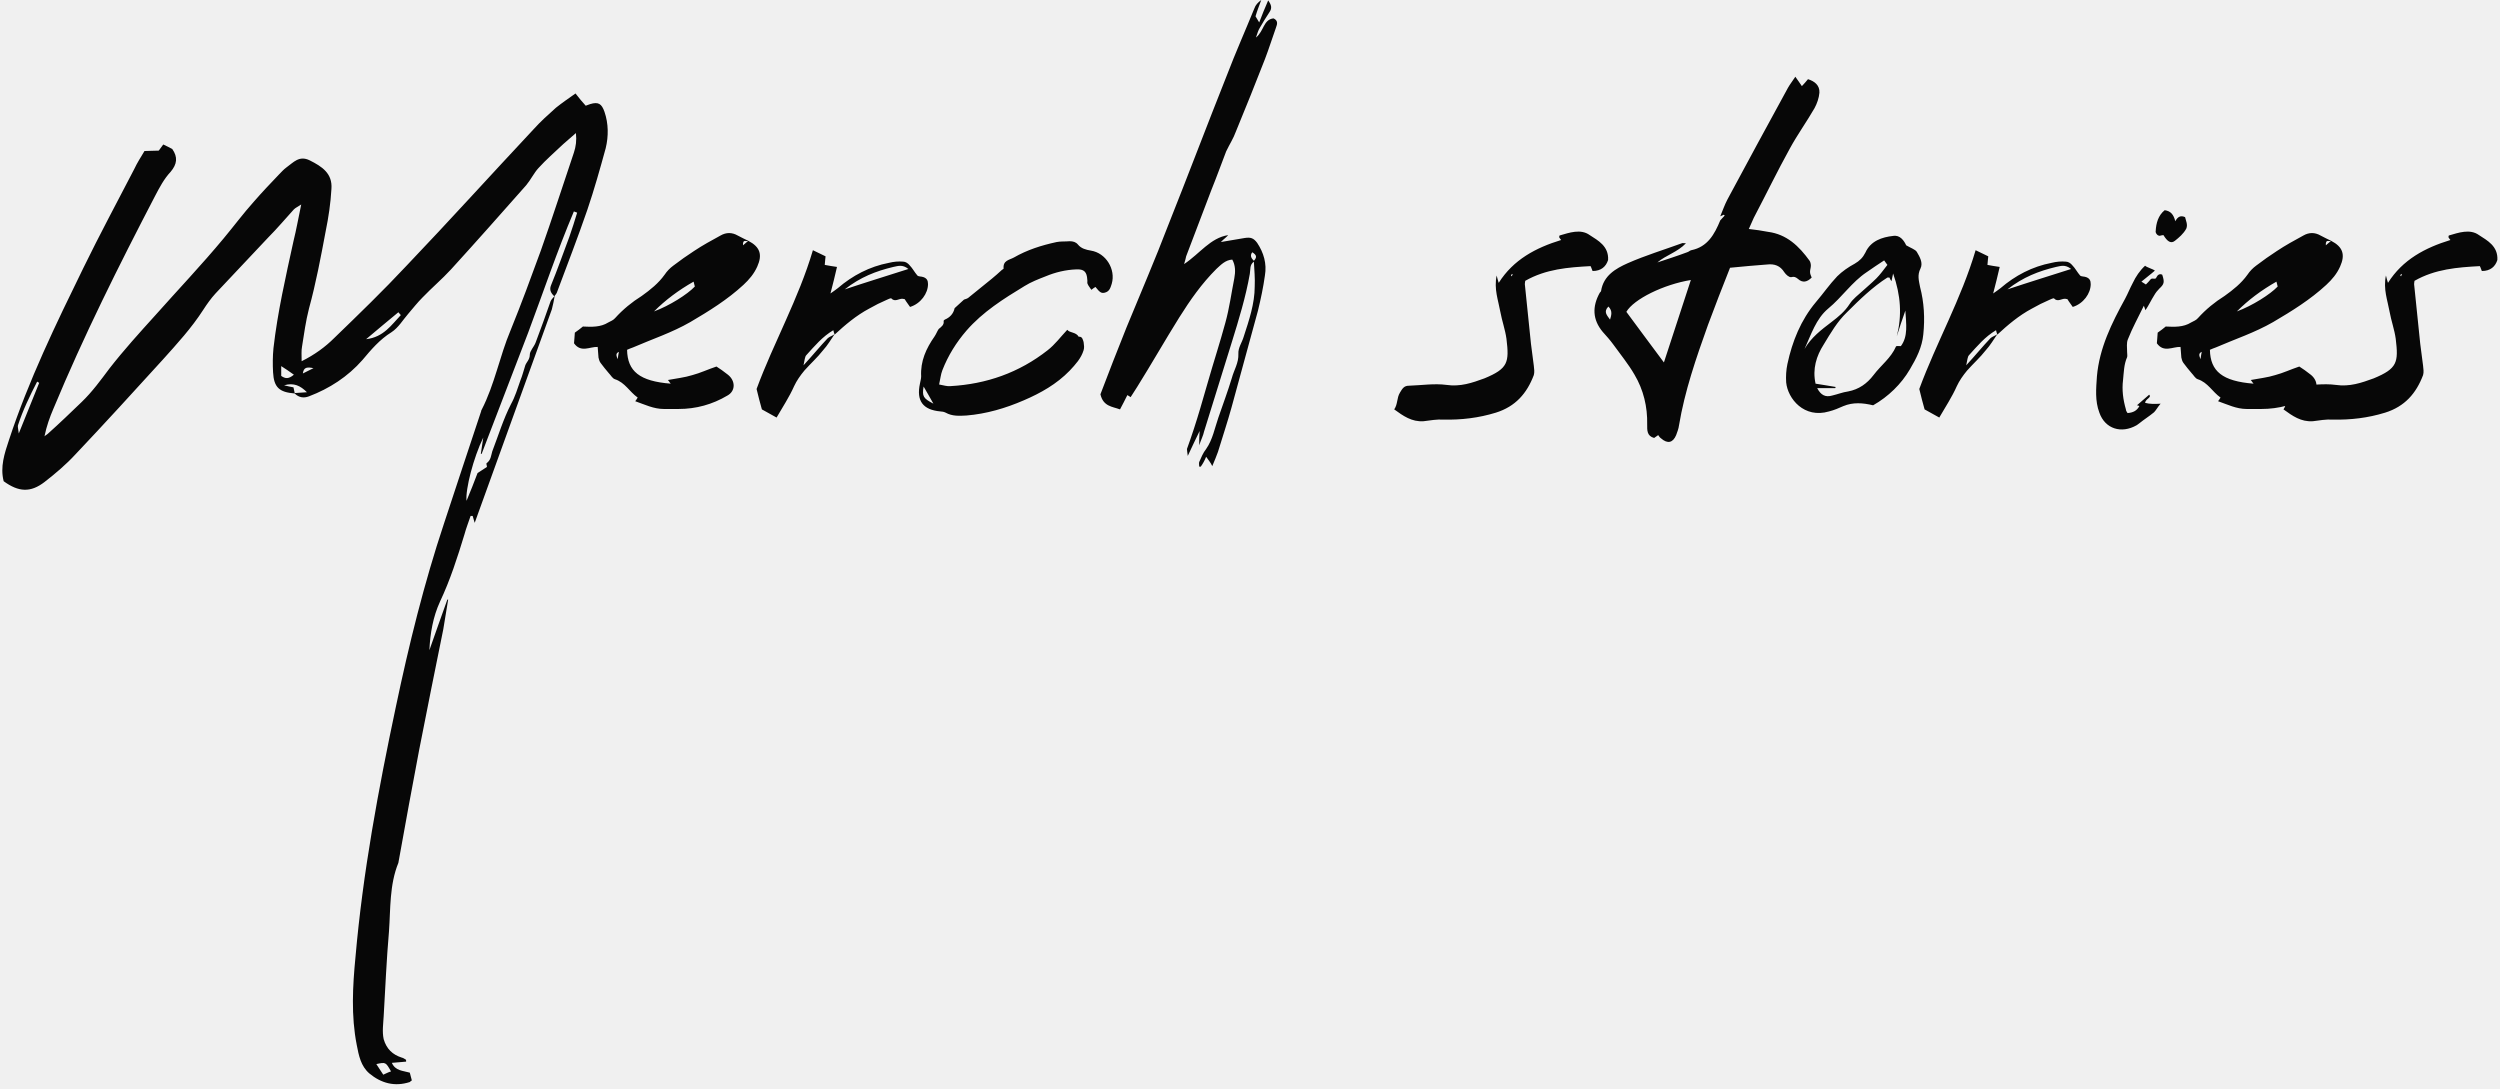
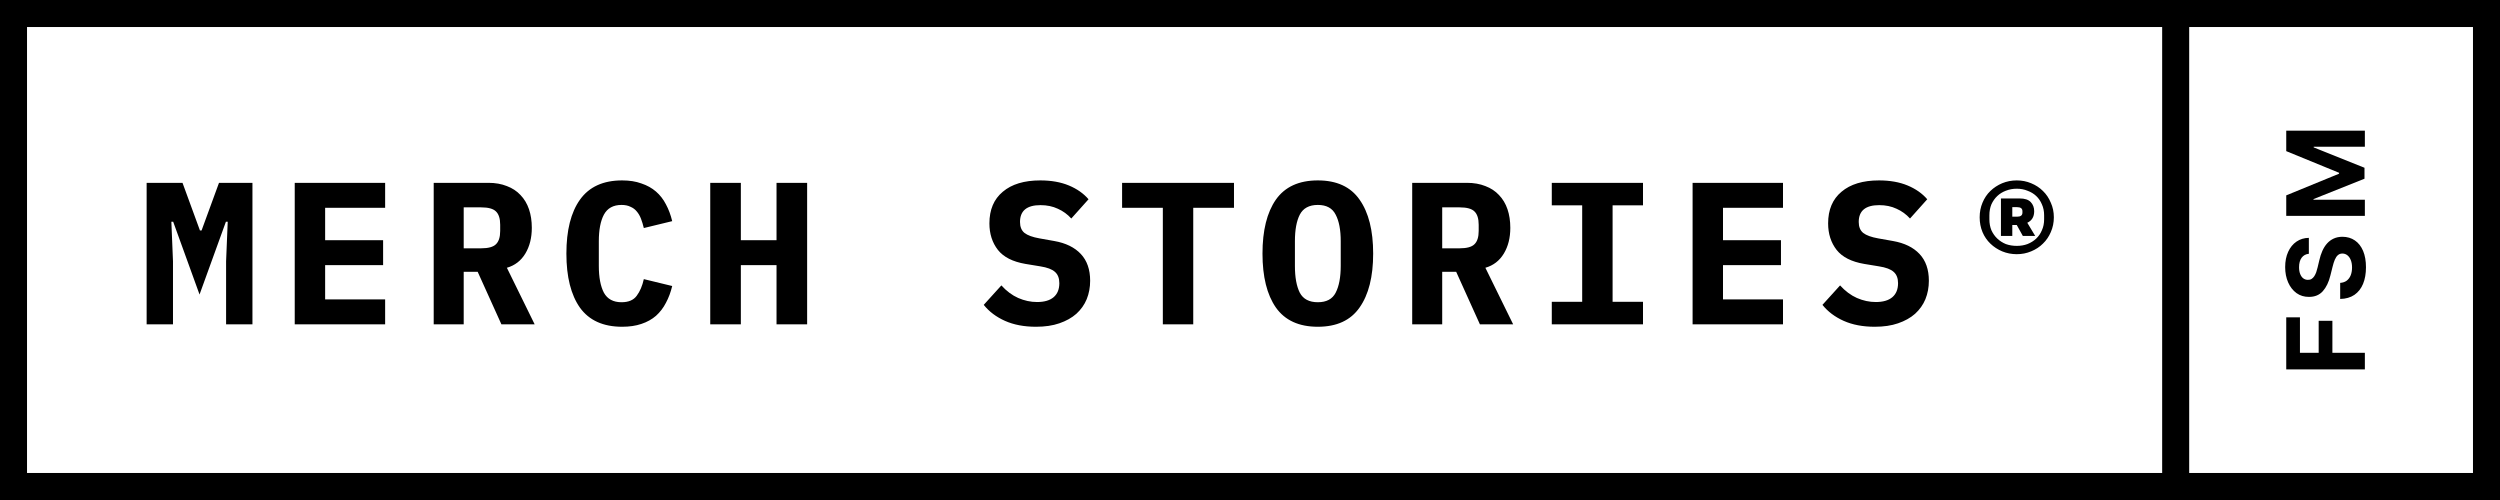
- <svg xmlns="http://www.w3.org/2000/svg" width="147" height="64" viewBox="0 0 147 64" fill="none">
-   <path d="M35.544 6.576C35.784 7.272 35.784 8.016 35.616 8.712C35.28 9.936 34.944 11.136 34.536 12.336C33.984 13.944 33.36 15.552 32.76 17.16C32.736 17.256 32.664 17.328 32.592 17.424C32.424 17.256 32.28 17.064 32.4 16.776C32.784 15.84 33.12 14.88 33.48 13.92C33.648 13.44 33.792 12.984 33.936 12.504L33.744 12.432C32.76 14.76 31.944 17.184 31.056 19.56L28.32 26.688H28.272L28.416 25.728C27.84 26.904 27.36 28.776 27.432 29.448C27.672 28.872 27.864 28.392 28.08 27.816L28.632 27.456C28.632 27.384 28.584 27.264 28.608 27.24C28.872 27.048 28.872 26.784 28.944 26.544C29.304 25.608 29.592 24.648 30.048 23.76C30.288 23.328 30.432 22.848 30.6 22.368C30.72 22.08 30.792 21.768 30.888 21.48C30.96 21.288 31.152 21.144 31.152 20.856C31.152 20.64 31.392 20.4 31.488 20.16C31.8 19.344 32.088 18.528 32.376 17.712C32.424 17.592 32.544 17.496 32.616 17.4C32.568 17.664 32.52 17.928 32.448 18.192L27.912 30.744L27.792 30.336H27.672C27.552 30.696 27.408 31.056 27.312 31.416C26.904 32.76 26.472 34.104 25.872 35.376C25.464 36.264 25.296 37.224 25.248 38.232C25.608 37.224 25.944 36.24 26.304 35.256H26.352L26.064 37.008C25.584 39.384 25.104 41.736 24.648 44.088C24.24 46.224 23.856 48.336 23.472 50.472L23.424 50.736C22.896 52.032 22.968 53.424 22.872 54.768C22.728 56.424 22.656 58.104 22.56 59.76C22.536 60.216 22.464 60.648 22.56 61.104C22.728 61.68 23.088 62.016 23.616 62.184C23.712 62.208 23.784 62.256 23.856 62.304C23.88 62.304 23.88 62.328 23.88 62.424L23.04 62.496C23.256 62.976 23.688 62.952 24.096 63.072C24.144 63.216 24.168 63.384 24.216 63.528C24.144 63.576 24.12 63.6 24.096 63.624C23.208 63.912 22.416 63.696 21.72 63.12C21.216 62.688 21.096 62.064 20.976 61.44C20.64 59.736 20.736 57.984 20.904 56.256C21.336 51.312 22.248 46.416 23.28 41.544C24.048 37.896 24.936 34.296 26.112 30.768C26.832 28.56 27.576 26.352 28.296 24.168C28.296 24.144 28.296 24.12 28.32 24.096C29.088 22.608 29.376 20.952 30.024 19.416C30.648 17.88 31.224 16.32 31.8 14.736C32.472 12.84 33.096 10.896 33.744 8.976C33.864 8.616 33.912 8.256 33.864 7.824L33.12 8.472C32.616 8.952 32.112 9.384 31.656 9.888C31.392 10.176 31.2 10.584 30.936 10.896C29.472 12.552 28.008 14.208 26.52 15.84C25.992 16.416 25.392 16.92 24.84 17.496C24.552 17.784 24.288 18.12 24 18.456C23.688 18.816 23.424 19.272 23.016 19.536C22.32 19.968 21.816 20.568 21.312 21.168C20.448 22.152 19.368 22.848 18.168 23.304C17.856 23.424 17.568 23.376 17.328 23.136C16.416 23.064 16.104 22.776 16.056 21.888C16.032 21.432 16.032 20.952 16.08 20.472C16.32 18.36 16.8 16.272 17.256 14.184C17.424 13.512 17.544 12.816 17.712 12.024C17.496 12.168 17.376 12.216 17.28 12.312C16.776 12.864 16.296 13.44 15.768 13.968L12.672 17.256C12.408 17.544 12.168 17.88 11.952 18.216C11.256 19.296 10.416 20.208 9.576 21.144C7.872 23.016 6.168 24.888 4.44 26.712C3.888 27.312 3.264 27.84 2.616 28.344C1.8 28.968 1.104 28.944 0.216 28.296C-4.10378e-05 27.456 0.264 26.664 0.528 25.872C1.68 22.368 3.288 19.056 4.896 15.768C5.856 13.8 6.888 11.88 7.896 9.936C8.064 9.576 8.28 9.24 8.496 8.88C8.76 8.88 9 8.856 9.336 8.856L9.6 8.496C9.792 8.592 9.96 8.664 10.128 8.76C10.464 9.24 10.416 9.648 10.032 10.104C9.648 10.512 9.384 11.016 9.12 11.52C6.984 15.624 4.92 19.752 3.144 24.024C2.928 24.528 2.736 25.056 2.616 25.656C2.688 25.584 2.76 25.56 2.832 25.488C3.504 24.888 4.152 24.264 4.8 23.64C5.424 23.04 5.928 22.344 6.432 21.672C7.272 20.592 8.208 19.56 9.12 18.552C10.464 17.04 11.856 15.576 13.152 14.016C13.752 13.296 14.304 12.552 14.928 11.856C15.408 11.304 15.888 10.8 16.392 10.272C16.536 10.128 16.68 9.96 16.848 9.84C17.256 9.552 17.592 9.12 18.216 9.432C18.936 9.792 19.56 10.2 19.488 11.112C19.44 11.952 19.32 12.768 19.152 13.584C18.864 15.12 18.576 16.656 18.168 18.144C17.976 18.888 17.88 19.632 17.76 20.376C17.712 20.616 17.736 20.904 17.736 21.24C18.504 20.856 19.128 20.4 19.656 19.872C21.096 18.48 22.536 17.088 23.904 15.624C26.424 12.984 28.872 10.272 31.368 7.608C31.776 7.152 32.232 6.744 32.688 6.336C33.048 6.048 33.432 5.784 33.84 5.496C34.056 5.784 34.248 6 34.44 6.216C34.536 6.192 34.608 6.144 34.704 6.12C35.184 5.976 35.376 6.096 35.544 6.576ZM21.528 19.944C22.56 19.824 23.016 19.104 23.568 18.528L23.424 18.36C22.824 18.864 22.2 19.368 21.528 19.944ZM16.536 21.528V22.104C16.776 22.272 16.968 22.296 17.28 22.032C17.016 21.84 16.8 21.696 16.536 21.528ZM17.808 21.96C17.976 21.864 18.168 21.792 18.432 21.648C18.072 21.576 17.856 21.576 17.808 21.96ZM1.104 25.488L2.304 22.512L2.184 22.44C1.752 23.28 1.344 24.12 1.056 25.008C1.032 25.104 1.08 25.248 1.104 25.488ZM17.328 23.112C17.568 23.088 17.784 23.088 18.048 23.064C17.664 22.68 17.28 22.488 16.704 22.656C16.92 22.704 17.088 22.752 17.256 22.776L17.328 23.112ZM22.992 63C22.68 62.448 22.68 62.448 22.128 62.568L22.536 63.192C22.704 63.12 22.824 63.048 22.992 63ZM39.032 24.048C38.432 24.048 37.904 23.784 37.352 23.592C37.4 23.52 37.448 23.472 37.496 23.376C37.016 23.04 36.752 22.488 36.152 22.296C36.008 22.248 35.912 22.056 35.792 21.936C35.624 21.744 35.456 21.528 35.312 21.336C35.24 21.24 35.216 21.12 35.192 21.024C35.168 20.808 35.168 20.616 35.144 20.4C34.688 20.376 34.16 20.76 33.752 20.184C33.776 20.016 33.776 19.8 33.8 19.56C33.968 19.44 34.136 19.32 34.304 19.176L34.28 19.2C34.784 19.224 35.312 19.248 35.768 18.96C35.912 18.888 36.08 18.816 36.176 18.696C36.632 18.192 37.16 17.76 37.736 17.4C38.24 17.04 38.72 16.656 39.08 16.152C39.224 15.936 39.392 15.768 39.584 15.624C39.992 15.312 40.4 15.024 40.808 14.76C41.312 14.424 41.84 14.136 42.368 13.848C42.704 13.656 43.04 13.656 43.376 13.848C43.592 13.968 43.808 14.064 44 14.16C43.904 14.232 43.664 14.016 43.688 14.424L44 14.16C44.696 14.52 44.84 14.976 44.528 15.672C44.336 16.104 44.048 16.44 43.712 16.752C42.776 17.616 41.696 18.288 40.592 18.936C39.512 19.56 38.336 19.944 37.232 20.424C37.112 20.472 36.968 20.52 36.872 20.568C36.896 21.84 37.616 22.416 39.44 22.56C39.368 22.488 39.344 22.416 39.272 22.344C39.776 22.248 40.256 22.2 40.712 22.056C41.168 21.936 41.624 21.72 42.128 21.552C42.32 21.672 42.56 21.84 42.8 22.032C43.256 22.392 43.256 22.992 42.776 23.256C41.888 23.784 40.928 24.048 39.896 24.048H39.032ZM38.456 18.312C39.368 17.976 40.424 17.304 40.856 16.848L40.784 16.56C39.896 17.064 39.128 17.64 38.456 18.312ZM36.32 21.12C36.344 20.928 36.368 20.808 36.392 20.688C36.176 20.784 36.248 20.928 36.32 21.12ZM54.303 16.296C54.495 16.368 54.567 16.488 54.567 16.704C54.567 17.256 54.135 17.856 53.511 18.048C53.415 17.904 53.295 17.76 53.199 17.592C53.151 17.592 53.127 17.568 53.079 17.568C52.863 17.544 52.623 17.784 52.407 17.544C52.383 17.52 52.215 17.592 52.119 17.64C51.783 17.784 51.447 17.952 51.111 18.144C50.343 18.552 49.695 19.104 49.071 19.68V19.656C48.855 19.968 48.663 20.304 48.399 20.592C48.063 21.024 47.655 21.384 47.295 21.792C47.055 22.08 46.839 22.392 46.695 22.704C46.407 23.352 46.023 23.928 45.663 24.552L44.799 24.072C44.703 23.712 44.583 23.304 44.487 22.872C45.495 20.136 46.959 17.568 47.799 14.712L48.543 15.072C48.519 15.216 48.519 15.384 48.495 15.576C48.711 15.624 48.927 15.648 49.215 15.696C49.095 16.224 48.975 16.704 48.831 17.256C48.999 17.136 49.143 17.04 49.263 16.944C50.127 16.2 51.135 15.672 52.263 15.456C52.551 15.384 52.839 15.36 53.103 15.384C53.247 15.384 53.391 15.48 53.487 15.6C53.655 15.768 53.775 16.008 53.943 16.2C54.015 16.272 54.183 16.248 54.303 16.296ZM49.671 17.016C50.967 16.584 52.143 16.224 53.415 15.816C53.055 15.528 52.791 15.648 52.527 15.696C51.519 15.936 50.583 16.296 49.671 17.016ZM48.663 19.896C48.759 19.8 48.927 19.752 49.071 19.656C49.047 19.584 49.023 19.536 48.999 19.416C48.351 19.8 47.895 20.352 47.415 20.88C47.319 20.976 47.319 21.168 47.247 21.48C47.799 20.88 48.207 20.376 48.663 19.896ZM56.828 24.432C56.396 24.456 55.988 24.48 55.604 24.264C55.508 24.216 55.388 24.192 55.292 24.192C54.26 24.096 53.876 23.568 54.092 22.56C54.116 22.416 54.164 22.272 54.164 22.128C54.116 21.24 54.452 20.496 54.956 19.776C55.052 19.632 55.1 19.488 55.196 19.344C55.34 19.224 55.532 19.104 55.484 18.864C55.508 18.84 55.508 18.816 55.556 18.792C55.844 18.672 56.06 18.456 56.132 18.12L56.684 17.616C56.756 17.592 56.852 17.568 56.924 17.52C57.38 17.136 57.86 16.776 58.316 16.392C58.532 16.224 58.7 16.056 58.892 15.888C58.94 15.84 59.012 15.816 59.012 15.792C58.964 15.312 59.348 15.288 59.612 15.144C60.404 14.688 61.244 14.424 62.132 14.232C62.372 14.184 62.636 14.208 62.9 14.184C63.092 14.184 63.26 14.232 63.38 14.376C63.572 14.616 63.86 14.688 64.148 14.736C65.036 14.88 65.612 15.84 65.372 16.68C65.3 16.896 65.252 17.136 64.964 17.208C64.772 17.256 64.676 17.208 64.412 16.872C64.34 16.92 64.292 16.944 64.172 17.04C64.1 16.92 64.004 16.824 63.956 16.704C63.908 16.632 63.956 16.536 63.932 16.44C63.908 15.984 63.74 15.816 63.284 15.84C62.66 15.864 62.06 16.008 61.484 16.248C61.052 16.416 60.62 16.584 60.236 16.824C59.012 17.568 57.788 18.336 56.828 19.44C56.228 20.136 55.748 20.904 55.412 21.768C55.316 22.008 55.292 22.296 55.22 22.608C55.484 22.656 55.7 22.728 55.892 22.704C58.004 22.584 59.924 21.912 61.604 20.592C62.036 20.256 62.348 19.824 62.756 19.392C62.9 19.584 63.26 19.512 63.428 19.8C63.644 19.776 63.668 19.968 63.716 20.112C63.74 20.28 63.764 20.448 63.716 20.592C63.572 21.072 63.236 21.432 62.9 21.792C62.132 22.584 61.196 23.112 60.188 23.544C59.132 24 58.004 24.336 56.828 24.432ZM54.884 23.736C54.644 23.328 54.5 23.04 54.308 22.728C54.212 23.304 54.284 23.424 54.884 23.736ZM71.233 11.16C70.729 12.456 70.249 13.776 69.745 15.072C69.721 15.192 69.697 15.288 69.625 15.528C70.561 14.904 71.161 13.992 72.217 13.824C72.121 13.944 72.001 14.016 71.785 14.232L73.201 13.992C73.537 13.944 73.705 13.992 73.921 14.28C74.305 14.856 74.497 15.504 74.377 16.2C74.281 16.896 74.137 17.568 73.969 18.264C73.441 20.16 72.937 22.08 72.409 23.976C72.169 24.84 71.881 25.704 71.617 26.568C71.521 26.832 71.425 27.072 71.281 27.408C71.185 27.192 71.065 27.072 70.921 26.856C70.825 27.096 70.729 27.264 70.609 27.432C70.585 27.456 70.537 27.432 70.513 27.432C70.513 27.336 70.489 27.24 70.513 27.168C70.633 26.904 70.729 26.64 70.921 26.4C71.305 25.848 71.425 25.176 71.641 24.552C71.905 23.784 72.193 23.016 72.433 22.224C72.553 21.768 72.841 21.336 72.817 20.808C72.793 20.448 73.033 20.136 73.129 19.8C73.441 18.84 73.777 17.856 73.777 16.848C73.801 16.368 73.753 15.864 73.729 15.384C73.465 15.576 73.537 15.84 73.489 16.104C73.249 17.472 72.841 18.792 72.433 20.112C71.881 21.864 71.353 23.616 70.801 25.368C70.753 25.608 70.633 25.824 70.513 26.184C70.513 25.872 70.513 25.68 70.537 25.344C70.297 25.848 70.081 26.28 69.841 26.808C69.817 26.592 69.793 26.496 69.793 26.4C70.081 25.608 70.345 24.792 70.585 23.976L71.017 22.488C71.353 21.312 71.737 20.136 72.049 18.984C72.289 18.12 72.409 17.208 72.577 16.368C72.649 15.984 72.649 15.6 72.457 15.264C72.049 15.288 71.785 15.576 71.521 15.816C70.657 16.68 69.985 17.64 69.337 18.672C68.497 20.016 67.705 21.408 66.865 22.752L66.481 23.352C66.433 23.328 66.385 23.28 66.289 23.232C66.145 23.52 66.001 23.808 65.857 24.072C65.401 23.904 64.873 23.904 64.705 23.184C65.185 21.912 65.713 20.568 66.241 19.248C67.057 17.256 67.921 15.264 68.689 13.248C69.865 10.296 70.969 7.368 72.145 4.416C72.649 3.096 73.225 1.8 73.753 0.504C73.825 0.288 73.969 0.144 74.161 -1.33514e-05C74.041 0.336 73.921 0.624 73.825 0.96L74.041 1.32C74.209 0.864 74.377 0.48 74.569 0.024C74.761 0.288 74.809 0.48 74.641 0.72C74.449 1.008 74.257 1.32 74.065 1.656C73.993 1.776 73.945 1.92 73.849 2.208C74.329 1.824 74.281 1.152 74.881 1.08C75.145 1.2 75.121 1.392 75.025 1.632C74.809 2.232 74.617 2.856 74.377 3.48C73.825 4.896 73.249 6.336 72.673 7.728C72.529 8.136 72.289 8.496 72.097 8.904C71.809 9.648 71.545 10.392 71.233 11.16ZM73.633 14.832C73.465 15.048 73.609 15.216 73.729 15.336C73.921 15.12 73.897 15 73.633 14.832ZM83.708 24.768C83.012 24.816 82.508 24.456 81.98 24.072C82.196 23.76 82.124 23.4 82.316 23.088C82.46 22.848 82.556 22.68 82.844 22.68C83.588 22.656 84.332 22.536 85.052 22.632C85.868 22.752 86.564 22.512 87.284 22.248C88.676 21.672 88.748 21.312 88.58 19.92C88.508 19.392 88.316 18.864 88.22 18.336C88.1 17.664 87.836 16.992 88.004 16.2C88.052 16.392 88.076 16.488 88.124 16.632C88.988 15.264 90.308 14.568 91.796 14.112C91.748 14.064 91.724 14.016 91.676 13.944L91.7 13.848C92.276 13.68 92.948 13.44 93.476 13.824C93.956 14.136 94.604 14.472 94.556 15.288C94.436 15.672 94.148 15.936 93.644 15.936C93.596 15.84 93.572 15.72 93.524 15.648C92.204 15.72 90.908 15.816 89.684 16.512C89.684 16.536 89.66 16.632 89.66 16.704L90.02 20.208C90.068 20.64 90.14 21.072 90.188 21.504C90.212 21.696 90.236 21.888 90.188 22.056C89.78 23.136 89.108 23.904 87.956 24.264C86.948 24.576 85.916 24.696 84.884 24.672C84.476 24.648 84.092 24.72 83.708 24.768ZM88.892 16.248C88.892 16.224 88.916 16.2 88.94 16.152C88.94 16.152 88.94 16.128 88.916 16.104L88.844 16.176C88.844 16.2 88.868 16.224 88.892 16.248ZM97.67 25.776C97.598 25.728 97.55 25.656 97.502 25.584L97.262 25.752C96.83 25.632 96.854 25.296 96.854 24.96C96.878 23.928 96.638 22.92 96.11 22.032C95.75 21.408 95.294 20.856 94.862 20.256C94.67 19.992 94.454 19.752 94.238 19.512C93.638 18.792 93.614 18.024 94.07 17.208C94.094 17.184 94.142 17.136 94.142 17.112C94.286 16.2 95.006 15.792 95.702 15.48C96.734 15.024 97.838 14.688 98.894 14.304C98.942 14.28 99.014 14.304 99.134 14.304C98.63 14.832 97.958 15 97.454 15.432C98.03 15.24 98.63 15.048 99.206 14.832C99.302 14.808 99.35 14.736 99.446 14.712C100.406 14.52 100.814 13.776 101.15 12.96L101.414 12.672C101.39 12.648 101.366 12.648 101.366 12.624C101.294 12.648 101.222 12.696 101.15 12.72C101.294 12.384 101.414 12.024 101.582 11.712C102.758 9.528 103.934 7.344 105.134 5.16C105.254 4.944 105.398 4.776 105.566 4.512C105.71 4.728 105.83 4.872 105.95 5.064C106.07 4.944 106.19 4.8 106.31 4.656C106.694 4.776 107.006 5.016 106.982 5.448C106.958 5.76 106.838 6.096 106.694 6.36C106.238 7.152 105.686 7.92 105.254 8.712C104.51 10.056 103.838 11.448 103.118 12.816C103.022 13.008 102.95 13.224 102.83 13.464C103.238 13.512 103.598 13.56 103.958 13.632C105.062 13.776 105.782 14.472 106.406 15.336C106.454 15.408 106.478 15.528 106.478 15.624C106.478 15.744 106.43 15.864 106.43 15.984C106.43 16.104 106.478 16.2 106.526 16.32C106.262 16.584 105.998 16.656 105.71 16.392C105.59 16.296 105.494 16.248 105.326 16.296C105.206 16.32 105.014 16.152 104.918 16.008C104.678 15.624 104.342 15.504 103.91 15.552C103.214 15.6 102.494 15.672 101.726 15.744C101.27 16.896 100.838 18 100.43 19.104C99.734 21.048 99.062 22.992 98.726 25.008C98.702 25.2 98.63 25.392 98.558 25.584C98.366 26.04 98.054 26.112 97.67 25.776ZM97.838 21.312L99.422 16.464C97.814 16.728 96.062 17.592 95.63 18.336C96.35 19.32 97.094 20.304 97.838 21.312ZM94.67 18.792C94.742 18.552 94.838 18.288 94.574 18.024C94.262 18.336 94.502 18.552 94.67 18.792ZM107.547 24.192C106.083 24.624 105.123 23.448 105.027 22.488C105.003 22.128 105.027 21.744 105.099 21.408C105.387 20.064 105.891 18.816 106.779 17.76C107.211 17.256 107.571 16.728 108.027 16.248C108.315 15.96 108.699 15.696 109.059 15.504C109.347 15.336 109.539 15.144 109.683 14.856C109.995 14.16 110.667 13.944 111.315 13.872C111.723 13.8 111.963 14.16 112.083 14.424C112.371 14.592 112.611 14.664 112.707 14.808C112.875 15.096 113.091 15.456 112.923 15.792C112.731 16.176 112.827 16.488 112.899 16.872C113.139 17.784 113.187 18.72 113.091 19.656C113.019 20.424 112.683 21.072 112.299 21.72C111.795 22.584 111.027 23.328 110.139 23.832C109.539 23.688 108.963 23.64 108.387 23.88C108.123 24 107.835 24.12 107.547 24.192ZM106.107 20.52C106.491 19.848 107.091 19.392 107.691 18.936C108.099 18.624 108.483 18.312 108.771 17.856C108.963 17.568 109.251 17.352 109.515 17.112C109.779 16.872 110.067 16.632 110.331 16.368C110.547 16.152 110.739 15.888 110.979 15.576L110.787 15.312C110.427 15.552 110.091 15.768 109.755 16.008C108.891 16.584 108.315 17.472 107.499 18.144C106.779 18.744 106.491 19.68 106.107 20.52ZM107.739 23.256C108.051 23.184 108.339 23.064 108.675 23.016C109.299 22.896 109.779 22.56 110.163 22.056C110.595 21.48 111.195 21.048 111.483 20.376C111.507 20.328 111.651 20.352 111.771 20.352C112.203 19.776 112.083 19.056 112.035 18.264C111.843 18.816 111.675 19.296 111.531 19.776C111.843 18.552 111.771 17.376 111.315 16.08L111.219 16.536C111.171 16.464 111.123 16.392 111.099 16.32H110.979C110.115 16.872 109.347 17.616 108.603 18.36C108.027 18.912 107.643 19.584 107.235 20.256C106.803 20.928 106.563 21.696 106.755 22.56C107.163 22.632 107.547 22.68 107.931 22.752C107.931 22.776 107.931 22.8 107.907 22.824H106.851C107.067 23.232 107.331 23.376 107.739 23.256ZM122.67 16.296C122.862 16.368 122.934 16.488 122.934 16.704C122.934 17.256 122.502 17.856 121.878 18.048C121.782 17.904 121.662 17.76 121.566 17.592C121.518 17.592 121.494 17.568 121.446 17.568C121.23 17.544 120.99 17.784 120.774 17.544C120.75 17.52 120.582 17.592 120.486 17.64C120.15 17.784 119.814 17.952 119.478 18.144C118.71 18.552 118.062 19.104 117.438 19.68V19.656C117.222 19.968 117.03 20.304 116.766 20.592C116.43 21.024 116.022 21.384 115.662 21.792C115.422 22.08 115.206 22.392 115.062 22.704C114.774 23.352 114.39 23.928 114.03 24.552L113.166 24.072C113.07 23.712 112.95 23.304 112.854 22.872C113.862 20.136 115.326 17.568 116.166 14.712L116.91 15.072C116.886 15.216 116.886 15.384 116.862 15.576C117.078 15.624 117.294 15.648 117.582 15.696C117.462 16.224 117.342 16.704 117.198 17.256C117.366 17.136 117.51 17.04 117.63 16.944C118.494 16.2 119.502 15.672 120.63 15.456C120.918 15.384 121.206 15.36 121.47 15.384C121.614 15.384 121.758 15.48 121.854 15.6C122.022 15.768 122.142 16.008 122.31 16.2C122.382 16.272 122.55 16.248 122.67 16.296ZM118.038 17.016C119.334 16.584 120.51 16.224 121.782 15.816C121.422 15.528 121.158 15.648 120.894 15.696C119.886 15.936 118.95 16.296 118.038 17.016ZM117.03 19.896C117.126 19.8 117.294 19.752 117.438 19.656C117.414 19.584 117.39 19.536 117.366 19.416C116.718 19.8 116.262 20.352 115.782 20.88C115.686 20.976 115.686 21.168 115.614 21.48C116.166 20.88 116.574 20.376 117.03 19.896ZM127.883 14.16C127.643 14.352 127.427 14.184 127.211 13.824C127.091 13.824 126.971 13.896 126.923 13.848C126.827 13.824 126.731 13.68 126.755 13.584C126.779 13.128 126.899 12.672 127.283 12.36C127.643 12.408 127.811 12.624 127.907 13.008C128.051 12.744 128.219 12.648 128.483 12.768C128.531 12.984 128.651 13.2 128.555 13.44C128.387 13.752 128.123 13.968 127.883 14.16ZM125.627 25.008C124.739 25.512 123.779 25.224 123.443 24.264C123.179 23.568 123.251 22.848 123.299 22.128C123.443 20.472 124.163 19.008 124.955 17.568C125.123 17.256 125.243 16.944 125.411 16.632C125.579 16.272 125.819 15.912 126.131 15.624C126.227 15.72 126.587 15.816 126.707 15.912C126.467 16.128 126.227 16.296 125.915 16.56L126.179 16.728C126.275 16.632 126.371 16.536 126.443 16.44C126.539 16.296 126.755 16.488 126.803 16.296C126.875 16.152 126.995 16.08 127.139 16.152C127.283 16.584 127.259 16.704 126.971 16.968C126.851 17.088 126.755 17.208 126.659 17.376C126.491 17.64 126.347 17.952 126.155 18.24L126.059 17.976C125.723 18.672 125.387 19.272 125.123 19.944C125.027 20.16 125.075 20.448 125.075 20.712C125.075 20.808 125.099 20.928 125.075 21C124.883 21.432 124.883 21.888 124.835 22.344C124.763 22.92 124.835 23.496 125.003 24.072C125.003 24.144 125.051 24.216 125.099 24.288C125.435 24.264 125.651 24.144 125.795 23.88C125.723 23.832 125.651 23.832 125.651 23.832L126.371 23.208C126.539 23.376 126.155 23.448 126.131 23.688C126.395 23.76 126.707 23.76 127.043 23.736C126.875 23.928 126.779 24.12 126.659 24.24C126.371 24.48 126.059 24.672 125.795 24.888C125.723 24.936 125.675 24.984 125.627 25.008ZM132.103 24.048C131.503 24.048 130.975 23.784 130.423 23.592C130.471 23.52 130.519 23.472 130.567 23.376C130.087 23.04 129.823 22.488 129.223 22.296C129.079 22.248 128.983 22.056 128.863 21.936C128.695 21.744 128.527 21.528 128.383 21.336C128.311 21.24 128.287 21.12 128.263 21.024C128.239 20.808 128.239 20.616 128.215 20.4C127.759 20.376 127.231 20.76 126.823 20.184C126.847 20.016 126.847 19.8 126.871 19.56C127.039 19.44 127.207 19.32 127.375 19.176L127.351 19.2C127.855 19.224 128.383 19.248 128.839 18.96C128.983 18.888 129.151 18.816 129.247 18.696C129.703 18.192 130.231 17.76 130.807 17.4C131.311 17.04 131.791 16.656 132.151 16.152C132.295 15.936 132.463 15.768 132.655 15.624C133.063 15.312 133.471 15.024 133.879 14.76C134.383 14.424 134.911 14.136 135.439 13.848C135.775 13.656 136.111 13.656 136.447 13.848C136.663 13.968 136.879 14.064 137.071 14.16C136.975 14.232 136.735 14.016 136.759 14.424L137.071 14.16C137.767 14.52 137.911 14.976 137.599 15.672C137.407 16.104 137.119 16.44 136.783 16.752C135.847 17.616 134.767 18.288 133.663 18.936C132.583 19.56 131.407 19.944 130.303 20.424C130.183 20.472 130.039 20.52 129.943 20.568C129.967 21.84 130.687 22.416 132.511 22.56C132.439 22.488 132.415 22.416 132.343 22.344C132.847 22.248 133.327 22.2 133.783 22.056C134.239 21.936 134.695 21.72 135.199 21.552C135.391 21.672 135.631 21.84 135.871 22.032C136.327 22.392 136.327 22.992 135.847 23.256C134.959 23.784 133.999 24.048 132.967 24.048H132.103ZM131.527 18.312C132.439 17.976 133.495 17.304 133.927 16.848L133.855 16.56C132.967 17.064 132.199 17.64 131.527 18.312ZM129.391 21.12C129.415 20.928 129.439 20.808 129.463 20.688C129.247 20.784 129.319 20.928 129.391 21.12ZM135.997 24.768C135.301 24.816 134.797 24.456 134.269 24.072C134.485 23.76 134.413 23.4 134.605 23.088C134.749 22.848 134.845 22.68 135.133 22.68C135.877 22.656 136.621 22.536 137.341 22.632C138.157 22.752 138.853 22.512 139.573 22.248C140.965 21.672 141.037 21.312 140.869 19.92C140.797 19.392 140.605 18.864 140.509 18.336C140.389 17.664 140.125 16.992 140.293 16.2C140.341 16.392 140.365 16.488 140.413 16.632C141.277 15.264 142.597 14.568 144.085 14.112C144.037 14.064 144.013 14.016 143.965 13.944L143.989 13.848C144.565 13.68 145.237 13.44 145.765 13.824C146.245 14.136 146.893 14.472 146.845 15.288C146.725 15.672 146.437 15.936 145.933 15.936C145.885 15.84 145.861 15.72 145.813 15.648C144.493 15.72 143.197 15.816 141.973 16.512C141.973 16.536 141.949 16.632 141.949 16.704L142.309 20.208C142.357 20.64 142.429 21.072 142.477 21.504C142.501 21.696 142.525 21.888 142.477 22.056C142.069 23.136 141.397 23.904 140.245 24.264C139.237 24.576 138.205 24.696 137.173 24.672C136.765 24.648 136.381 24.72 135.997 24.768ZM141.181 16.248C141.181 16.224 141.205 16.2 141.229 16.152C141.229 16.152 141.229 16.128 141.205 16.104L141.133 16.176C141.133 16.2 141.157 16.224 141.181 16.248Z" fill="#070707" />
+ <svg xmlns="http://www.w3.org/2000/svg" width="185" height="37" viewBox="0 0 185 37" fill="none">
+   <rect x="1" y="1" width="162" height="35" fill="white" />
+   <rect x="1" y="1" width="162" height="35" stroke="black" stroke-width="2" />
+   <path d="M16.731 19.335L16.851 16.41H16.716L14.766 21.795L12.816 16.41H12.681L12.801 19.335V24H10.851V13.53H13.506L14.796 17.055H14.916L16.206 13.53H18.681V24H16.731V19.335ZM21.81 24V13.53H28.5V15.375H24.06V17.775H28.35V19.62H24.06V22.155H28.5V24H21.81ZM34.314 24H32.094V13.53H36.144C36.654 13.53 37.109 13.61 37.509 13.77C37.909 13.92 38.244 14.14 38.514 14.43C38.794 14.72 39.004 15.07 39.144 15.48C39.284 15.89 39.354 16.35 39.354 16.86C39.354 17.6 39.194 18.235 38.874 18.765C38.554 19.295 38.099 19.645 37.509 19.815L39.564 24H37.104L35.349 20.115H34.314V24ZM35.604 18.375C36.134 18.375 36.499 18.275 36.699 18.075C36.909 17.875 37.014 17.545 37.014 17.085V16.635C37.014 16.175 36.909 15.845 36.699 15.645C36.499 15.445 36.134 15.345 35.604 15.345H34.314V18.375H35.604ZM46.038 24.18C44.638 24.18 43.598 23.71 42.918 22.77C42.248 21.82 41.913 20.485 41.913 18.765C41.913 17.045 42.248 15.715 42.918 14.775C43.598 13.825 44.638 13.35 46.038 13.35C46.578 13.35 47.053 13.425 47.463 13.575C47.883 13.715 48.243 13.915 48.543 14.175C48.843 14.435 49.088 14.75 49.278 15.12C49.478 15.49 49.633 15.905 49.743 16.365L47.643 16.875C47.583 16.625 47.513 16.395 47.433 16.185C47.353 15.975 47.248 15.795 47.118 15.645C46.998 15.495 46.843 15.38 46.653 15.3C46.473 15.21 46.253 15.165 45.993 15.165C45.383 15.165 44.948 15.405 44.688 15.885C44.438 16.355 44.313 17.01 44.313 17.85V19.68C44.313 20.52 44.438 21.18 44.688 21.66C44.948 22.13 45.383 22.365 45.993 22.365C46.513 22.365 46.888 22.205 47.118 21.885C47.358 21.565 47.533 21.155 47.643 20.655L49.743 21.165C49.633 21.625 49.478 22.04 49.278 22.41C49.088 22.78 48.843 23.1 48.543 23.37C48.243 23.63 47.883 23.83 47.463 23.97C47.053 24.11 46.578 24.18 46.038 24.18ZM57.463 19.62H54.823V24H52.558V13.53H54.823V17.775H57.463V13.53H59.728V24H57.463V19.62ZM76.666 24.18C75.786 24.18 75.021 24.035 74.371 23.745C73.721 23.455 73.196 23.06 72.796 22.56L74.101 21.12C74.481 21.54 74.896 21.85 75.346 22.05C75.806 22.25 76.271 22.35 76.741 22.35C77.281 22.35 77.691 22.23 77.971 21.99C78.251 21.75 78.391 21.405 78.391 20.955C78.391 20.585 78.281 20.305 78.061 20.115C77.851 19.925 77.491 19.79 76.981 19.71L75.886 19.53C74.946 19.37 74.266 19.025 73.846 18.495C73.426 17.955 73.216 17.3 73.216 16.53C73.216 15.52 73.546 14.74 74.206 14.19C74.866 13.63 75.791 13.35 76.981 13.35C77.791 13.35 78.496 13.475 79.096 13.725C79.696 13.975 80.181 14.315 80.551 14.745L79.276 16.17C78.996 15.86 78.666 15.62 78.286 15.45C77.906 15.27 77.476 15.18 76.996 15.18C75.986 15.18 75.481 15.595 75.481 16.425C75.481 16.785 75.591 17.055 75.811 17.235C76.041 17.415 76.411 17.55 76.921 17.64L78.016 17.835C78.866 17.985 79.521 18.305 79.981 18.795C80.441 19.285 80.671 19.945 80.671 20.775C80.671 21.265 80.586 21.72 80.416 22.14C80.246 22.55 79.991 22.91 79.651 23.22C79.311 23.52 78.891 23.755 78.391 23.925C77.901 24.095 77.326 24.18 76.666 24.18ZM88.3 15.375V24H86.05V15.375H83.035V13.53H91.315V15.375H88.3ZM97.519 24.18C96.119 24.18 95.084 23.705 94.414 22.755C93.754 21.805 93.424 20.475 93.424 18.765C93.424 17.055 93.754 15.725 94.414 14.775C95.084 13.825 96.119 13.35 97.519 13.35C98.919 13.35 99.949 13.825 100.609 14.775C101.279 15.725 101.614 17.055 101.614 18.765C101.614 20.475 101.279 21.805 100.609 22.755C99.949 23.705 98.919 24.18 97.519 24.18ZM97.519 22.365C98.159 22.365 98.599 22.13 98.839 21.66C99.089 21.18 99.214 20.515 99.214 19.665V17.85C99.214 17.01 99.089 16.355 98.839 15.885C98.599 15.405 98.159 15.165 97.519 15.165C96.879 15.165 96.434 15.405 96.184 15.885C95.944 16.355 95.824 17.01 95.824 17.85V19.68C95.824 20.52 95.944 21.18 96.184 21.66C96.434 22.13 96.879 22.365 97.519 22.365ZM106.723 24H104.503V13.53H108.553C109.063 13.53 109.518 13.61 109.918 13.77C110.318 13.92 110.653 14.14 110.923 14.43C111.203 14.72 111.413 15.07 111.553 15.48C111.693 15.89 111.763 16.35 111.763 16.86C111.763 17.6 111.603 18.235 111.283 18.765C110.963 19.295 110.508 19.645 109.918 19.815L111.973 24H109.513L107.758 20.115H106.723V24ZM108.013 18.375C108.543 18.375 108.908 18.275 109.108 18.075C109.318 17.875 109.423 17.545 109.423 17.085V16.635C109.423 16.175 109.318 15.845 109.108 15.645C108.908 15.445 108.543 15.345 108.013 15.345H106.723V18.375H108.013ZM114.832 24V22.335H117.082V15.195H114.832V13.53H121.582V15.195H119.332V22.335H121.582V24H114.832ZM125.252 24V13.53H131.942V15.375H127.502V17.775H131.792V19.62H127.502V22.155H131.942V24H125.252ZM138.731 24.18C137.851 24.18 137.086 24.035 136.436 23.745C135.786 23.455 135.261 23.06 134.861 22.56L136.166 21.12C136.546 21.54 136.961 21.85 137.411 22.05C137.871 22.25 138.336 22.35 138.806 22.35C139.346 22.35 139.756 22.23 140.036 21.99C140.316 21.75 140.456 21.405 140.456 20.955C140.456 20.585 140.346 20.305 140.126 20.115C139.916 19.925 139.556 19.79 139.046 19.71L137.951 19.53C137.011 19.37 136.331 19.025 135.911 18.495C135.491 17.955 135.281 17.3 135.281 16.53C135.281 15.52 135.611 14.74 136.271 14.19C136.931 13.63 137.856 13.35 139.046 13.35C139.856 13.35 140.561 13.475 141.161 13.725C141.761 13.975 142.246 14.315 142.616 14.745L141.341 16.17C141.061 15.86 140.731 15.62 140.351 15.45C139.971 15.27 139.541 15.18 139.061 15.18C138.051 15.18 137.546 15.595 137.546 16.425C137.546 16.785 137.656 17.055 137.876 17.235C138.106 17.415 138.476 17.55 138.986 17.64L140.081 17.835C140.931 17.985 141.586 18.305 142.046 18.795C142.506 19.285 142.736 19.945 142.736 20.775C142.736 21.265 142.651 21.72 142.481 22.14C142.311 22.55 142.056 22.91 141.716 23.22C141.376 23.52 140.956 23.755 140.456 23.925C139.966 24.095 139.391 24.18 138.731 24.18ZM149.24 18.81C148.86 18.81 148.5 18.74 148.16 18.6C147.83 18.46 147.54 18.27 147.29 18.03C147.04 17.79 146.845 17.505 146.705 17.175C146.565 16.835 146.495 16.47 146.495 16.08C146.495 15.69 146.565 15.33 146.705 15C146.845 14.66 147.04 14.37 147.29 14.13C147.54 13.89 147.83 13.7 148.16 13.56C148.5 13.42 148.86 13.35 149.24 13.35C149.62 13.35 149.975 13.42 150.305 13.56C150.645 13.7 150.935 13.89 151.175 14.13C151.425 14.37 151.62 14.66 151.76 15C151.91 15.33 151.985 15.69 151.985 16.08C151.985 16.47 151.91 16.835 151.76 17.175C151.62 17.505 151.425 17.79 151.175 18.03C150.935 18.27 150.645 18.46 150.305 18.6C149.975 18.74 149.62 18.81 149.24 18.81ZM149.24 18.195C149.53 18.195 149.795 18.15 150.035 18.06C150.285 17.96 150.5 17.825 150.68 17.655C150.86 17.485 151 17.28 151.1 17.04C151.21 16.8 151.265 16.53 151.265 16.23V15.93C151.265 15.63 151.21 15.36 151.1 15.12C151 14.88 150.86 14.675 150.68 14.505C150.5 14.335 150.285 14.205 150.035 14.115C149.795 14.015 149.53 13.965 149.24 13.965C148.95 13.965 148.68 14.015 148.43 14.115C148.19 14.205 147.98 14.335 147.8 14.505C147.62 14.675 147.475 14.88 147.365 15.12C147.265 15.36 147.215 15.63 147.215 15.93V16.23C147.215 16.53 147.265 16.8 147.365 17.04C147.475 17.28 147.62 17.485 147.8 17.655C147.98 17.825 148.19 17.96 148.43 18.06C148.68 18.15 148.95 18.195 149.24 18.195ZM148.91 17.46H148.07V14.685H149.45C149.83 14.685 150.105 14.775 150.275 14.955C150.445 15.135 150.53 15.36 150.53 15.63C150.53 16.04 150.36 16.325 150.02 16.485L150.605 17.46H149.69L149.24 16.65H148.91V17.46ZM149.27 16.035C149.53 16.035 149.66 15.935 149.66 15.735V15.63C149.66 15.43 149.53 15.33 149.27 15.33H148.91V16.035H149.27Z" fill="black" />
+   <rect x="161" y="1" width="23" height="35" fill="white" />
+   <rect x="161" y="1" width="23" height="35" stroke="black" stroke-width="2" />
+   <path d="M175 27.335L169.182 27.335L169.182 23.483L170.196 23.483L170.196 26.105L171.582 26.105L171.582 23.739L172.597 23.739L172.597 26.105L175 26.105L175 27.335ZM170.855 18.779C170.626 18.802 170.448 18.9 170.321 19.072C170.194 19.244 170.131 19.478 170.131 19.774C170.131 19.975 170.159 20.144 170.216 20.282C170.271 20.421 170.348 20.527 170.446 20.601C170.545 20.672 170.656 20.709 170.781 20.709C170.885 20.712 170.976 20.691 171.054 20.643C171.132 20.594 171.199 20.527 171.256 20.441C171.311 20.356 171.359 20.258 171.401 20.146C171.44 20.034 171.474 19.915 171.503 19.788L171.628 19.265C171.685 19.012 171.76 18.779 171.855 18.566C171.95 18.354 172.066 18.171 172.205 18.015C172.343 17.86 172.506 17.74 172.693 17.654C172.881 17.567 173.096 17.523 173.338 17.521C173.694 17.523 174.003 17.614 174.264 17.794C174.524 17.972 174.725 18.229 174.869 18.566C175.011 18.902 175.082 19.306 175.082 19.779C175.082 20.249 175.01 20.658 174.866 21.007C174.723 21.353 174.509 21.624 174.227 21.819C173.943 22.012 173.592 22.114 173.173 22.123L173.173 20.933C173.368 20.92 173.531 20.864 173.662 20.765C173.791 20.665 173.888 20.531 173.955 20.365C174.019 20.196 174.051 20.006 174.051 19.794C174.051 19.585 174.021 19.404 173.96 19.251C173.9 19.096 173.815 18.976 173.707 18.89C173.599 18.805 173.475 18.762 173.335 18.762C173.205 18.762 173.095 18.801 173.006 18.879C172.917 18.955 172.841 19.066 172.778 19.214C172.716 19.36 172.659 19.539 172.608 19.751L172.449 20.385C172.33 20.875 172.143 21.262 171.889 21.547C171.635 21.831 171.294 21.972 170.864 21.97C170.511 21.972 170.204 21.878 169.94 21.689C169.677 21.497 169.472 21.235 169.324 20.902C169.176 20.568 169.102 20.189 169.102 19.765C169.102 19.334 169.176 18.957 169.324 18.635C169.472 18.311 169.677 18.059 169.94 17.879C170.204 17.699 170.509 17.606 170.855 17.601L170.855 18.779ZM169.182 15.973L169.182 14.457L173.091 12.854L173.091 12.786L169.182 11.184L169.182 9.667L175 9.667L175 10.86L171.213 10.86L171.213 10.908L174.972 12.414L174.972 13.226L171.199 14.732L171.199 14.78L175 14.78L175 15.973L169.182 15.973Z" fill="black" />
</svg>
